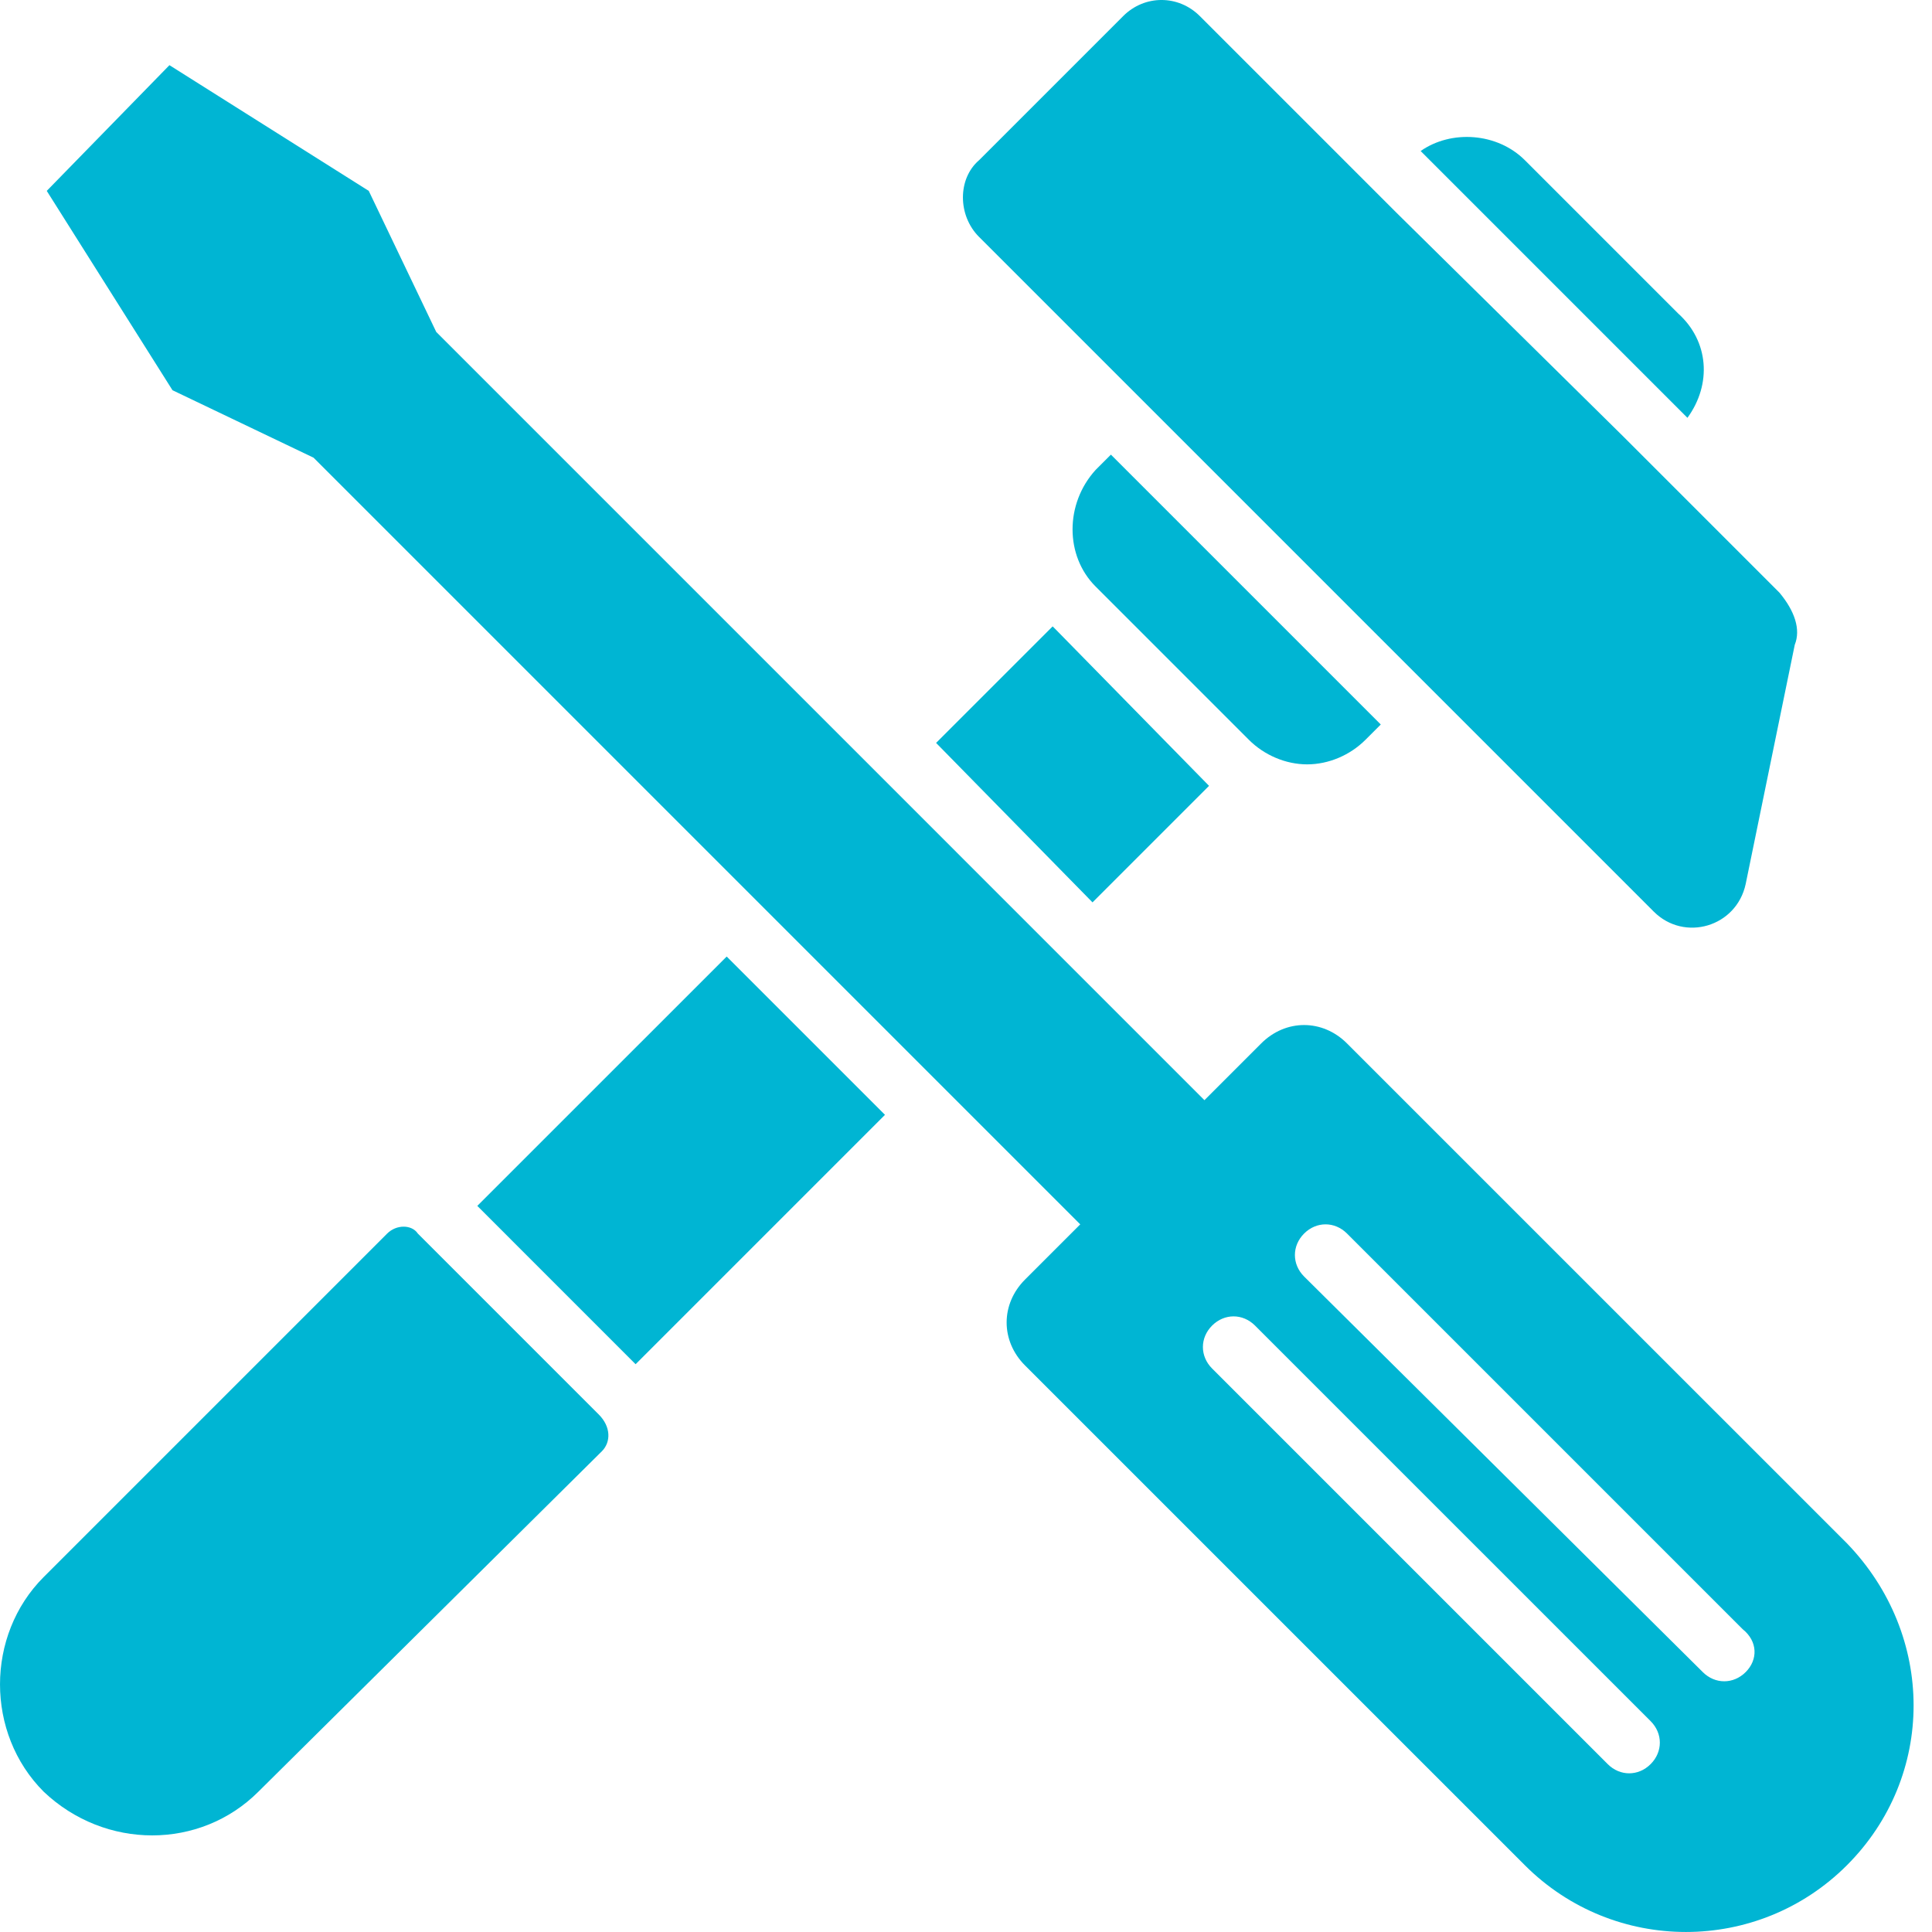
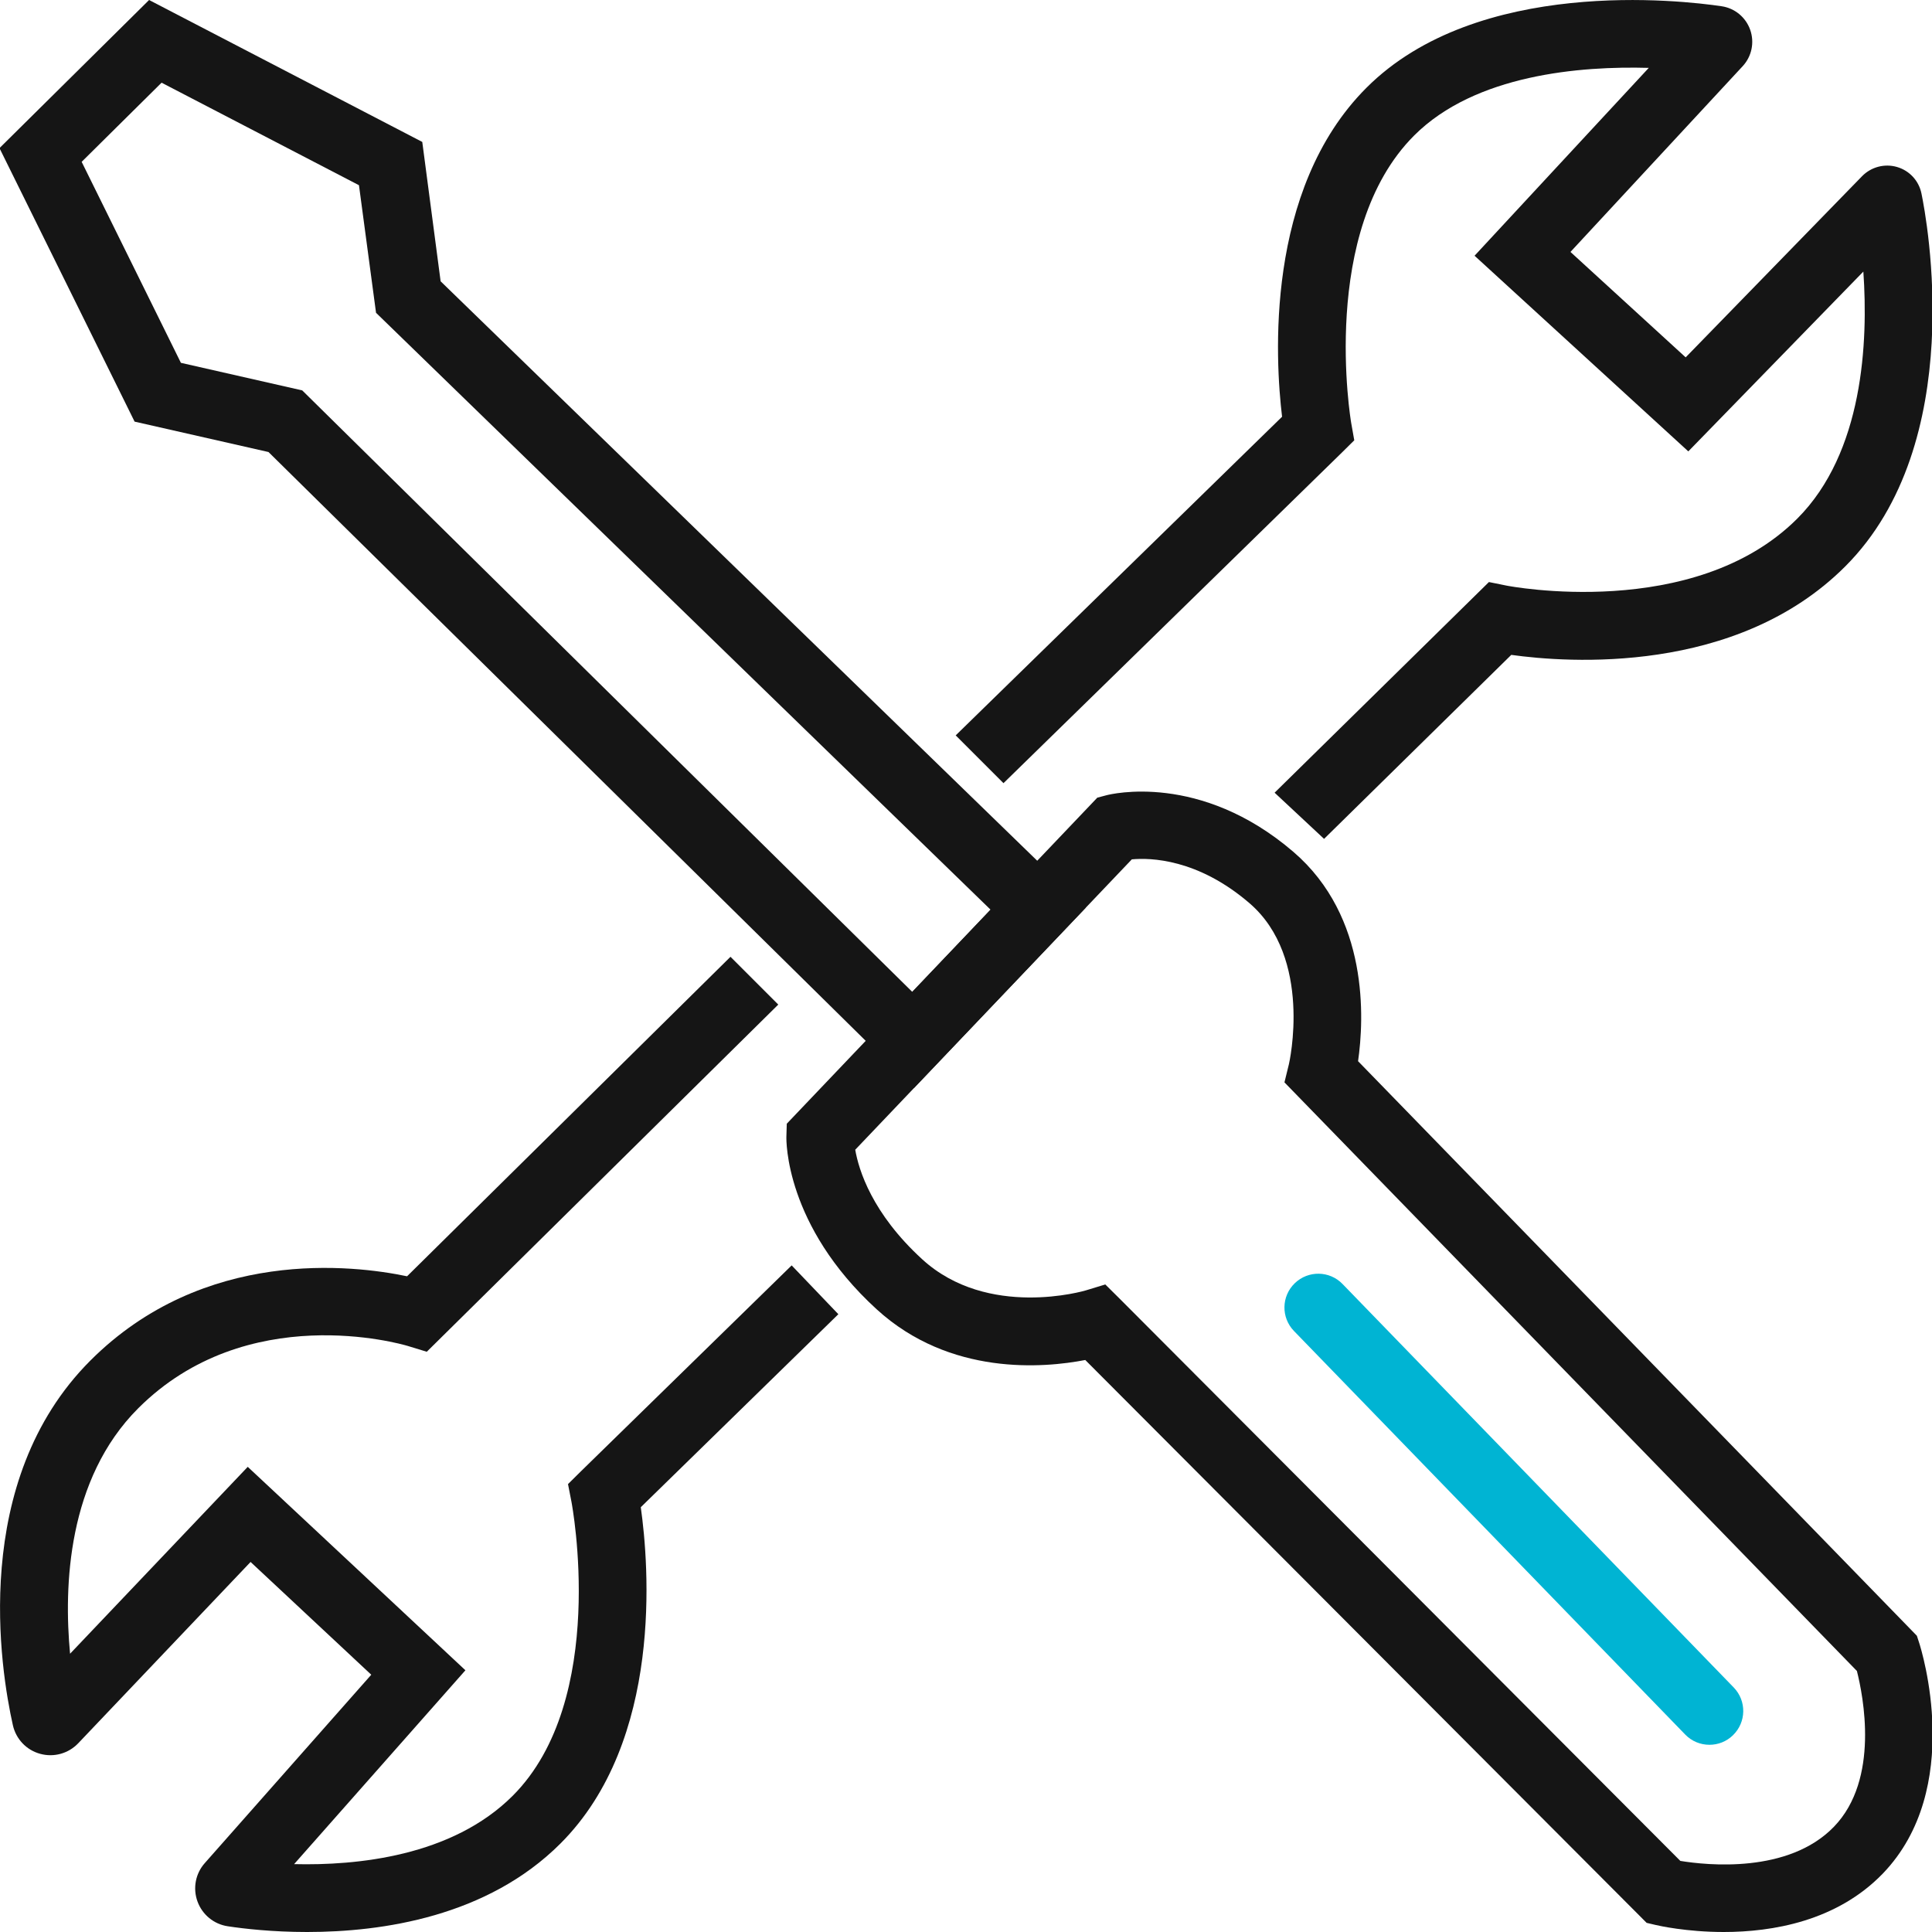
- <svg xmlns="http://www.w3.org/2000/svg" width="60" height="60" viewBox="0 0 60 60" fill="none">
-   <path d="M22.568 29.706L14.823 37.45L19.739 42.367L27.484 34.622L22.568 29.706Z" fill="#00B5D3" />
-   <path d="M37.548 24.405L33.929 28.024L29.071 23.072L32.691 19.453C32.691 19.453 32.691 19.453 32.786 19.548L37.548 24.405Z" fill="#00B5D3" />
-   <path d="M18.691 45.071L8.024 55.643C6.214 57.452 3.262 57.452 1.357 55.643C-0.452 53.833 -0.452 50.786 1.357 48.976L12.024 38.309C12.309 38.024 12.786 38.024 12.976 38.309L18.595 43.928C18.976 44.309 18.976 44.786 18.691 45.071Z" fill="#00B5D3" />
-   <path d="M52.405 12.976L44.119 4.69C45.071 4.024 46.5 4.119 47.357 4.976L52.119 9.738C53.071 10.595 53.167 11.928 52.405 12.976Z" fill="#00B5D3" />
-   <path d="M42.881 22.5L42.405 22.976C41.929 23.452 41.262 23.738 40.595 23.738C39.929 23.738 39.262 23.452 38.786 22.976L34.024 18.214C33.071 17.262 33.071 15.643 34.024 14.595L34.5 14.119L42.881 22.5Z" fill="#00B5D3" />
-   <path d="M55.738 20.024L54.214 27.452C53.929 28.786 52.309 29.262 51.357 28.309L30.405 7.357C29.738 6.69 29.738 5.548 30.405 4.976L34.881 0.5C35.548 -0.167 36.595 -0.167 37.262 0.5L43.357 6.595L50.405 13.548L55.262 18.405C55.738 18.976 55.929 19.548 55.738 20.024Z" fill="#00B5D3" />
-   <path d="M38.119 34.881L34.214 38.69L9.738 14.214L5.357 12.119L1.452 5.928L5.262 2.024L11.452 5.928L13.548 10.309L38.119 34.881Z" fill="#00B5D3" />
-   <path d="M57.357 47.928L41.833 32.405C41.071 31.643 39.929 31.643 39.167 32.405L31.833 39.738C31.452 40.119 31.262 40.595 31.262 41.071C31.262 41.547 31.452 42.024 31.833 42.405L47.357 57.928C50.119 60.69 54.595 60.69 57.357 57.928C60.119 55.167 60.119 50.786 57.357 47.928ZM51.262 54.786C50.881 55.167 50.309 55.167 49.929 54.786L37.643 42.5C37.262 42.119 37.262 41.547 37.643 41.167C38.024 40.786 38.595 40.786 38.976 41.167L51.262 53.452C51.643 53.833 51.643 54.405 51.262 54.786ZM54.214 51.928C53.833 52.309 53.262 52.309 52.881 51.928L40.5 39.643C40.119 39.262 40.119 38.69 40.5 38.309C40.881 37.928 41.452 37.928 41.833 38.309L54.119 50.595C54.595 50.976 54.595 51.547 54.214 51.928Z" fill="#00B5D3" />
+ <svg xmlns="http://www.w3.org/2000/svg" version="1.1" id="Слой_1" x="0px" y="0px" viewBox="0 0 30 30" style="enable-background:new 0 0 30 30;" xml:space="preserve">
+   <style type="text/css">
+ 	.st0{fill:#00B4D3;}
+ 	.st1{fill:#151515;}
+ </style>
+   <g>
+     <path class="st0" d="M26.544,27.093c-0.137,0-0.274-0.053-0.377-0.16l-6.074-6.265c-0.202-0.208-0.197-0.54,0.012-0.742   c0.208-0.201,0.54-0.197,0.742,0.012l6.074,6.265c0.202,0.208,0.197,0.54-0.012,0.742C26.808,27.044,26.676,27.093,26.544,27.093z" />
+   </g>
+   <g>
+     <path class="st1" d="M12.293,19.649l-3.272,3.197L8.82,23.045l0.054,0.277c0.006,0.031,0.58,3.07-0.913,4.563   c-0.943,0.943-2.426,1.085-3.394,1.061l2.66-3.01l-3.38-3.159l-2.759,2.902c-0.099-1.047-0.041-2.711,1.057-3.81   c1.689-1.689,4.08-1.001,4.184-0.97l0.298,0.091l5.458-5.391l-0.742-0.742l-5.022,4.961c-0.836-0.175-3.156-0.453-4.918,1.309   c-1.875,1.876-1.395,4.808-1.203,5.662c0.048,0.215,0.21,0.386,0.423,0.444c0.213,0.059,0.44-0.004,0.592-0.164l2.676-2.815   l1.874,1.751l-2.585,2.925c-0.145,0.163-0.188,0.392-0.113,0.597c0.075,0.205,0.255,0.352,0.47,0.384   C3.787,29.949,4.229,30,4.769,30c1.17,0,2.799-0.239,3.934-1.374c1.6-1.6,1.373-4.331,1.247-5.222l3.068-2.997L12.293,19.649z" />
+     <path class="st1" d="M29.836,3.003c-0.041-0.197-0.186-0.354-0.379-0.41c-0.192-0.056-0.4-0.002-0.542,0.142l-2.74,2.814   l-1.789-1.637l2.674-2.884c0.141-0.152,0.186-0.369,0.117-0.565c-0.069-0.195-0.239-0.336-0.444-0.366   c-0.618-0.092-3.789-0.461-5.515,1.266c-1.583,1.583-1.415,4.239-1.31,5.108l-5.068,4.948l0.742,0.742l5.251-5.13l0.196-0.194   l-0.048-0.271c-0.005-0.03-0.504-2.98,0.978-4.462c0.95-0.95,2.587-1.08,3.643-1.05l-2.705,2.917l3.319,3.038l2.718-2.792   c0.076,1.09,0.001,2.809-1.026,3.836c-1.603,1.603-4.488,1.046-4.516,1.04L23.12,9.038l-3.328,3.271l0.768,0.717l2.907-2.857   c0.866,0.121,3.494,0.318,5.185-1.373C30.572,6.877,29.917,3.394,29.836,3.003z" />
+   </g>
+   <g>
+     <path class="st1" d="M14.189,16.898L4.169,7.019L2.09,6.547l-2.098-4.247L2.315,0l4.242,2.204l0.285,2.164l10.016,9.728   L14.189,16.898z M2.809,5.634l1.884,0.428l9.472,9.339l1.216-1.276L5.839,4.857L5.574,2.876L2.509,1.284L1.268,2.513L2.809,5.634z" />
+   </g>
+   <g>
+     <path class="st1" d="M26.767,30c-0.581,0-1.013-0.099-1.053-0.108l-0.145-0.034l-8.717-8.74c-0.639,0.124-2.1,0.254-3.24-0.788   c-1.422-1.301-1.403-2.624-1.401-2.68l0.006-0.201l4.822-5.063l0.144-0.038c0.059-0.015,1.452-0.364,2.901,0.88   c1.177,1.011,1.098,2.595,1.004,3.25l8.677,8.922l0.038,0.117c0.029,0.091,0.709,2.254-0.569,3.578   C28.518,29.834,27.518,30,26.767,30z M26.092,28.896c0.415,0.068,1.679,0.201,2.386-0.531c0.713-0.738,0.453-2.034,0.356-2.418   l-8.889-9.14l0.069-0.282c0.004-0.015,0.378-1.651-0.614-2.502c-0.801-0.688-1.535-0.706-1.825-0.679l-4.295,4.509   c0.054,0.314,0.261,0.988,1.04,1.701c1.02,0.933,2.526,0.488,2.541,0.483l0.302-0.092l0.225,0.223L26.092,28.896z" />
+   </g>
</svg>
